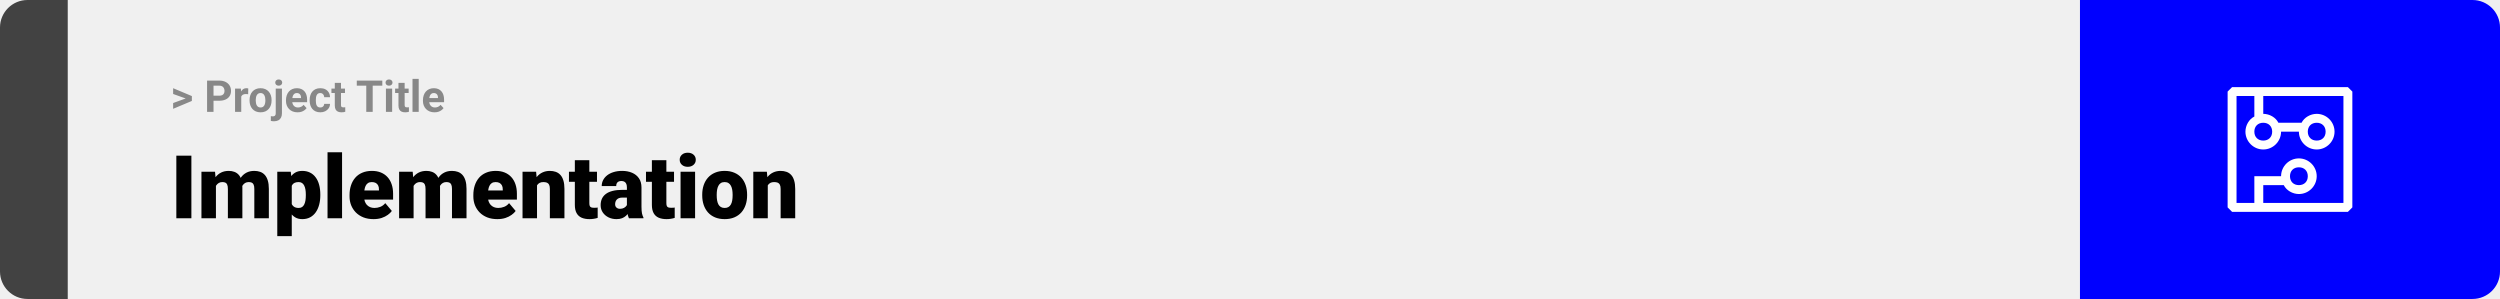
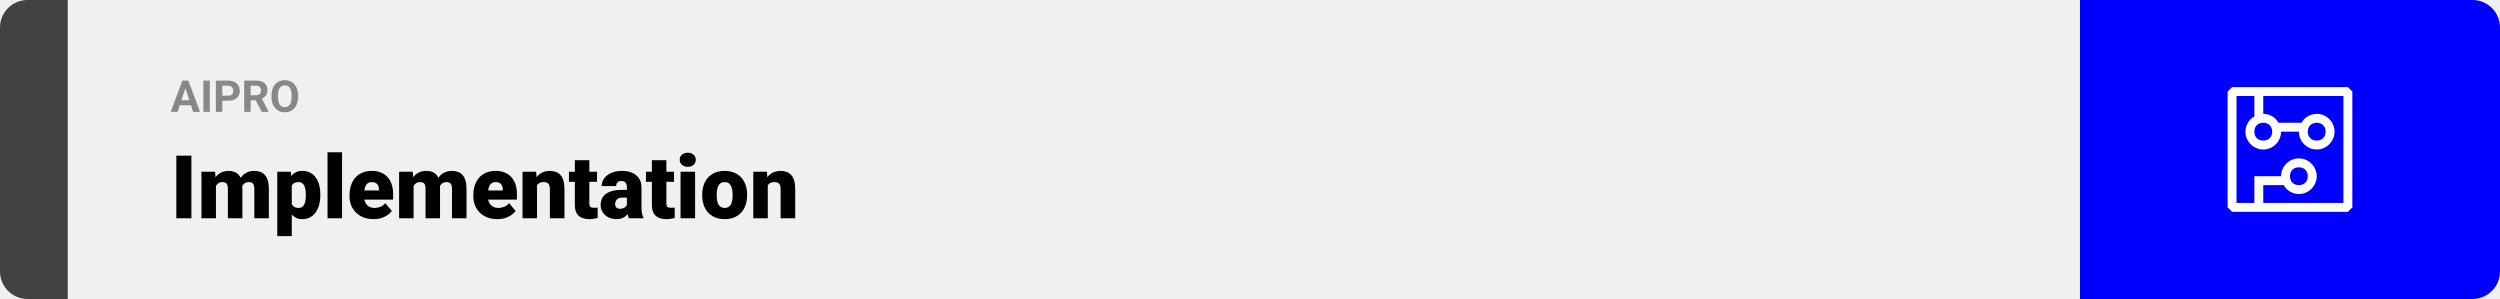
<svg xmlns="http://www.w3.org/2000/svg" width="1363" height="163" viewBox="0 0 1363 163" fill="none">
  <path d="M0 15C0 6.716 6.716 0 15 0H37V163H15C6.716 163 0 156.284 0 148V15Z" fill="#424242" />
  <rect width="1097" height="163" transform="translate(37)" fill="#F0F0F0" />
-   <path d="M101.906 53.922L94.394 51.238V48.086L104.602 52.375V54.637L101.906 53.922ZM94.394 56.172L101.918 53.43L104.602 52.785V55.035L94.394 59.324V56.172ZM119.543 54.918H115.195V52.176H119.543C120.215 52.176 120.762 52.066 121.184 51.848C121.605 51.621 121.914 51.309 122.109 50.91C122.305 50.512 122.402 50.062 122.402 49.562C122.402 49.055 122.305 48.582 122.109 48.145C121.914 47.707 121.605 47.355 121.184 47.09C120.762 46.824 120.215 46.691 119.543 46.691H116.414V61H112.898V43.938H119.543C120.879 43.938 122.023 44.18 122.977 44.664C123.938 45.141 124.672 45.801 125.18 46.645C125.688 47.488 125.941 48.453 125.941 49.539C125.941 50.641 125.688 51.594 125.18 52.398C124.672 53.203 123.938 53.824 122.977 54.262C122.023 54.699 120.879 54.918 119.543 54.918ZM131.531 51.086V61H128.156V48.32H131.332L131.531 51.086ZM135.352 48.238L135.293 51.367C135.129 51.344 134.93 51.324 134.695 51.309C134.469 51.285 134.262 51.273 134.074 51.273C133.598 51.273 133.184 51.336 132.832 51.461C132.488 51.578 132.199 51.754 131.965 51.988C131.738 52.223 131.566 52.508 131.449 52.844C131.34 53.18 131.277 53.562 131.262 53.992L130.582 53.781C130.582 52.961 130.664 52.207 130.828 51.52C130.992 50.824 131.23 50.219 131.543 49.703C131.863 49.188 132.254 48.789 132.715 48.508C133.176 48.227 133.703 48.086 134.297 48.086C134.484 48.086 134.676 48.102 134.871 48.133C135.066 48.156 135.227 48.191 135.352 48.238ZM136.055 54.789V54.543C136.055 53.613 136.188 52.758 136.453 51.977C136.719 51.188 137.105 50.504 137.613 49.926C138.121 49.348 138.746 48.898 139.488 48.578C140.23 48.25 141.082 48.086 142.043 48.086C143.004 48.086 143.859 48.25 144.609 48.578C145.359 48.898 145.988 49.348 146.496 49.926C147.012 50.504 147.402 51.188 147.668 51.977C147.934 52.758 148.066 53.613 148.066 54.543V54.789C148.066 55.711 147.934 56.566 147.668 57.355C147.402 58.137 147.012 58.82 146.496 59.406C145.988 59.984 145.363 60.434 144.621 60.754C143.879 61.074 143.027 61.234 142.066 61.234C141.105 61.234 140.25 61.074 139.5 60.754C138.758 60.434 138.129 59.984 137.613 59.406C137.105 58.82 136.719 58.137 136.453 57.355C136.188 56.566 136.055 55.711 136.055 54.789ZM139.43 54.543V54.789C139.43 55.32 139.477 55.816 139.57 56.277C139.664 56.738 139.812 57.145 140.016 57.496C140.227 57.84 140.5 58.109 140.836 58.305C141.172 58.5 141.582 58.598 142.066 58.598C142.535 58.598 142.938 58.5 143.273 58.305C143.609 58.109 143.879 57.84 144.082 57.496C144.285 57.145 144.434 56.738 144.527 56.277C144.629 55.816 144.68 55.32 144.68 54.789V54.543C144.68 54.027 144.629 53.543 144.527 53.09C144.434 52.629 144.281 52.223 144.07 51.871C143.867 51.512 143.598 51.23 143.262 51.027C142.926 50.824 142.52 50.723 142.043 50.723C141.566 50.723 141.16 50.824 140.824 51.027C140.496 51.23 140.227 51.512 140.016 51.871C139.812 52.223 139.664 52.629 139.57 53.09C139.477 53.543 139.43 54.027 139.43 54.543ZM150.328 48.32H153.715V61.762C153.715 62.699 153.543 63.492 153.199 64.141C152.855 64.789 152.359 65.281 151.711 65.617C151.062 65.953 150.277 66.121 149.355 66.121C149.066 66.121 148.785 66.106 148.512 66.074C148.23 66.043 147.941 65.992 147.645 65.922L147.656 63.332C147.844 63.363 148.027 63.387 148.207 63.402C148.379 63.426 148.555 63.438 148.734 63.438C149.086 63.438 149.379 63.379 149.613 63.262C149.848 63.145 150.023 62.961 150.141 62.711C150.266 62.469 150.328 62.152 150.328 61.762V48.32ZM150.059 45.016C150.059 44.523 150.23 44.117 150.574 43.797C150.926 43.477 151.387 43.316 151.957 43.316C152.535 43.316 152.996 43.477 153.34 43.797C153.684 44.117 153.855 44.523 153.855 45.016C153.855 45.508 153.684 45.914 153.34 46.234C152.996 46.555 152.535 46.715 151.957 46.715C151.387 46.715 150.926 46.555 150.574 46.234C150.23 45.914 150.059 45.508 150.059 45.016ZM162.234 61.234C161.25 61.234 160.367 61.078 159.586 60.766C158.805 60.445 158.141 60.004 157.594 59.441C157.055 58.879 156.641 58.227 156.352 57.484C156.062 56.734 155.918 55.938 155.918 55.094V54.625C155.918 53.664 156.055 52.785 156.328 51.988C156.602 51.191 156.992 50.5 157.5 49.914C158.016 49.328 158.641 48.879 159.375 48.566C160.109 48.246 160.938 48.086 161.859 48.086C162.758 48.086 163.555 48.234 164.25 48.531C164.945 48.828 165.527 49.25 165.996 49.797C166.473 50.344 166.832 51 167.074 51.766C167.316 52.523 167.438 53.367 167.438 54.297V55.703H157.359V53.453H164.121V53.195C164.121 52.727 164.035 52.309 163.863 51.941C163.699 51.566 163.449 51.27 163.113 51.051C162.777 50.832 162.348 50.723 161.824 50.723C161.379 50.723 160.996 50.82 160.676 51.016C160.355 51.211 160.094 51.484 159.891 51.836C159.695 52.188 159.547 52.602 159.445 53.078C159.352 53.547 159.305 54.062 159.305 54.625V55.094C159.305 55.602 159.375 56.07 159.516 56.5C159.664 56.93 159.871 57.301 160.137 57.613C160.41 57.926 160.738 58.168 161.121 58.34C161.512 58.512 161.953 58.598 162.445 58.598C163.055 58.598 163.621 58.48 164.145 58.246C164.676 58.004 165.133 57.641 165.516 57.156L167.156 58.938C166.891 59.32 166.527 59.688 166.066 60.039C165.613 60.391 165.066 60.68 164.426 60.906C163.785 61.125 163.055 61.234 162.234 61.234ZM174.598 58.598C175.012 58.598 175.379 58.52 175.699 58.363C176.02 58.199 176.27 57.973 176.449 57.684C176.637 57.387 176.734 57.039 176.742 56.641H179.918C179.91 57.531 179.672 58.324 179.203 59.02C178.734 59.707 178.105 60.25 177.316 60.648C176.527 61.039 175.645 61.234 174.668 61.234C173.684 61.234 172.824 61.07 172.09 60.742C171.363 60.414 170.758 59.961 170.273 59.383C169.789 58.797 169.426 58.117 169.184 57.344C168.941 56.562 168.82 55.727 168.82 54.836V54.496C168.82 53.598 168.941 52.762 169.184 51.988C169.426 51.207 169.789 50.527 170.273 49.949C170.758 49.363 171.363 48.906 172.09 48.578C172.816 48.25 173.668 48.086 174.645 48.086C175.684 48.086 176.594 48.285 177.375 48.684C178.164 49.082 178.781 49.652 179.227 50.395C179.68 51.129 179.91 52 179.918 53.008H176.742C176.734 52.586 176.645 52.203 176.473 51.859C176.309 51.516 176.066 51.242 175.746 51.039C175.434 50.828 175.047 50.723 174.586 50.723C174.094 50.723 173.691 50.828 173.379 51.039C173.066 51.242 172.824 51.523 172.652 51.883C172.48 52.234 172.359 52.637 172.289 53.09C172.227 53.535 172.195 54.004 172.195 54.496V54.836C172.195 55.328 172.227 55.801 172.289 56.254C172.352 56.707 172.469 57.109 172.641 57.461C172.82 57.812 173.066 58.09 173.379 58.293C173.691 58.496 174.098 58.598 174.598 58.598ZM188.086 48.32V50.711H180.703V48.32H188.086ZM182.531 45.191H185.906V57.18C185.906 57.547 185.953 57.828 186.047 58.023C186.148 58.219 186.297 58.355 186.492 58.434C186.688 58.504 186.934 58.539 187.23 58.539C187.441 58.539 187.629 58.531 187.793 58.516C187.965 58.492 188.109 58.469 188.227 58.445L188.238 60.93C187.949 61.023 187.637 61.098 187.301 61.152C186.965 61.207 186.594 61.234 186.188 61.234C185.445 61.234 184.797 61.113 184.242 60.871C183.695 60.621 183.273 60.223 182.977 59.676C182.68 59.129 182.531 58.41 182.531 57.52V45.191ZM203.191 43.938V61H199.688V43.938H203.191ZM208.441 43.938V46.691H194.52V43.938H208.441ZM213.797 48.32V61H210.41V48.32H213.797ZM210.199 45.016C210.199 44.523 210.371 44.117 210.715 43.797C211.059 43.477 211.52 43.316 212.098 43.316C212.668 43.316 213.125 43.477 213.469 43.797C213.82 44.117 213.996 44.523 213.996 45.016C213.996 45.508 213.82 45.914 213.469 46.234C213.125 46.555 212.668 46.715 212.098 46.715C211.52 46.715 211.059 46.555 210.715 46.234C210.371 45.914 210.199 45.508 210.199 45.016ZM222.797 48.32V50.711H215.414V48.32H222.797ZM217.242 45.191H220.617V57.18C220.617 57.547 220.664 57.828 220.758 58.023C220.859 58.219 221.008 58.355 221.203 58.434C221.398 58.504 221.645 58.539 221.941 58.539C222.152 58.539 222.34 58.531 222.504 58.516C222.676 58.492 222.82 58.469 222.938 58.445L222.949 60.93C222.66 61.023 222.348 61.098 222.012 61.152C221.676 61.207 221.305 61.234 220.898 61.234C220.156 61.234 219.508 61.113 218.953 60.871C218.406 60.621 217.984 60.223 217.688 59.676C217.391 59.129 217.242 58.41 217.242 57.52V45.191ZM228.281 43V61H224.895V43H228.281ZM236.906 61.234C235.922 61.234 235.039 61.078 234.258 60.766C233.477 60.445 232.812 60.004 232.266 59.441C231.727 58.879 231.312 58.227 231.023 57.484C230.734 56.734 230.59 55.938 230.59 55.094V54.625C230.59 53.664 230.727 52.785 231 51.988C231.273 51.191 231.664 50.5 232.172 49.914C232.688 49.328 233.312 48.879 234.047 48.566C234.781 48.246 235.609 48.086 236.531 48.086C237.43 48.086 238.227 48.234 238.922 48.531C239.617 48.828 240.199 49.25 240.668 49.797C241.145 50.344 241.504 51 241.746 51.766C241.988 52.523 242.109 53.367 242.109 54.297V55.703H232.031V53.453H238.793V53.195C238.793 52.727 238.707 52.309 238.535 51.941C238.371 51.566 238.121 51.27 237.785 51.051C237.449 50.832 237.02 50.723 236.496 50.723C236.051 50.723 235.668 50.82 235.348 51.016C235.027 51.211 234.766 51.484 234.562 51.836C234.367 52.188 234.219 52.602 234.117 53.078C234.023 53.547 233.977 54.062 233.977 54.625V55.094C233.977 55.602 234.047 56.07 234.188 56.5C234.336 56.93 234.543 57.301 234.809 57.613C235.082 57.926 235.41 58.168 235.793 58.34C236.184 58.512 236.625 58.598 237.117 58.598C237.727 58.598 238.293 58.48 238.816 58.246C239.348 58.004 239.805 57.641 240.188 57.156L241.828 58.938C241.562 59.32 241.199 59.688 240.738 60.039C240.285 60.391 239.738 60.68 239.098 60.906C238.457 61.125 237.727 61.234 236.906 61.234Z" fill="#888888" />
+   <path d="M101.461 46.855L96.82 61H93.082L99.422 43.938H101.801L101.461 46.855ZM105.316 61L100.664 46.855L100.289 43.938H102.691L109.066 61H105.316ZM105.105 54.648V57.402H96.094V54.648H105.105ZM114.387 43.938V61H110.883V43.938H114.387ZM124.324 54.918H119.977V52.176H124.324C124.996 52.176 125.543 52.066 125.965 51.848C126.387 51.621 126.695 51.309 126.891 50.91C127.086 50.512 127.184 50.062 127.184 49.562C127.184 49.055 127.086 48.582 126.891 48.145C126.695 47.707 126.387 47.355 125.965 47.09C125.543 46.824 124.996 46.691 124.324 46.691H121.195V61H117.68V43.938H124.324C125.66 43.938 126.805 44.18 127.758 44.664C128.719 45.141 129.453 45.801 129.961 46.645C130.469 47.488 130.723 48.453 130.723 49.539C130.723 50.641 130.469 51.594 129.961 52.398C129.453 53.203 128.719 53.824 127.758 54.262C126.805 54.699 125.66 54.918 124.324 54.918ZM133.148 43.938H139.512C140.816 43.938 141.938 44.133 142.875 44.523C143.82 44.914 144.547 45.492 145.055 46.258C145.562 47.023 145.816 47.965 145.816 49.082C145.816 49.996 145.66 50.781 145.348 51.438C145.043 52.086 144.609 52.629 144.047 53.066C143.492 53.496 142.84 53.84 142.09 54.098L140.977 54.684H135.445L135.422 51.941H139.535C140.152 51.941 140.664 51.832 141.07 51.613C141.477 51.395 141.781 51.09 141.984 50.699C142.195 50.309 142.301 49.855 142.301 49.34C142.301 48.793 142.199 48.32 141.996 47.922C141.793 47.523 141.484 47.219 141.07 47.008C140.656 46.797 140.137 46.691 139.512 46.691H136.664V61H133.148V43.938ZM142.688 61L138.797 53.395L142.512 53.371L146.449 60.836V61H142.688ZM162.539 52.07V52.879C162.539 54.176 162.363 55.34 162.012 56.371C161.66 57.402 161.164 58.281 160.523 59.008C159.883 59.727 159.117 60.277 158.227 60.66C157.344 61.043 156.363 61.234 155.285 61.234C154.215 61.234 153.234 61.043 152.344 60.66C151.461 60.277 150.695 59.727 150.047 59.008C149.398 58.281 148.895 57.402 148.535 56.371C148.184 55.34 148.008 54.176 148.008 52.879V52.07C148.008 50.766 148.184 49.602 148.535 48.578C148.887 47.547 149.383 46.668 150.023 45.941C150.672 45.215 151.438 44.66 152.32 44.277C153.211 43.895 154.191 43.703 155.262 43.703C156.34 43.703 157.32 43.895 158.203 44.277C159.094 44.66 159.859 45.215 160.5 45.941C161.148 46.668 161.648 47.547 162 48.578C162.359 49.602 162.539 50.766 162.539 52.07ZM158.988 52.879V52.047C158.988 51.141 158.906 50.344 158.742 49.656C158.578 48.969 158.336 48.391 158.016 47.922C157.695 47.453 157.305 47.102 156.844 46.867C156.383 46.625 155.855 46.504 155.262 46.504C154.668 46.504 154.141 46.625 153.68 46.867C153.227 47.102 152.84 47.453 152.52 47.922C152.207 48.391 151.969 48.969 151.805 49.656C151.641 50.344 151.559 51.141 151.559 52.047V52.879C151.559 53.777 151.641 54.574 151.805 55.27C151.969 55.957 152.211 56.539 152.531 57.016C152.852 57.484 153.242 57.84 153.703 58.082C154.164 58.324 154.691 58.445 155.285 58.445C155.879 58.445 156.406 58.324 156.867 58.082C157.328 57.84 157.715 57.484 158.027 57.016C158.34 56.539 158.578 55.957 158.742 55.27C158.906 54.574 158.988 53.777 158.988 52.879Z" fill="#888888" />
  <path d="M104.344 84.875V119H96.141V84.875H104.344ZM117.727 99.008V119H109.828V93.641H117.234L117.727 99.008ZM116.766 105.453L114.961 105.5C114.961 103.719 115.172 102.078 115.594 100.578C116.016 99.078 116.641 97.773 117.469 96.664C118.297 95.555 119.312 94.695 120.516 94.086C121.734 93.477 123.141 93.172 124.734 93.172C125.844 93.172 126.852 93.344 127.758 93.688C128.664 94.016 129.445 94.539 130.102 95.258C130.758 95.961 131.258 96.883 131.602 98.023C131.961 99.148 132.141 100.5 132.141 102.078V119H124.242V103.086C124.242 102.008 124.117 101.195 123.867 100.648C123.633 100.102 123.289 99.734 122.836 99.547C122.383 99.359 121.828 99.266 121.172 99.266C120.484 99.266 119.867 99.422 119.32 99.734C118.773 100.047 118.305 100.484 117.914 101.047C117.539 101.594 117.25 102.242 117.047 102.992C116.859 103.742 116.766 104.562 116.766 105.453ZM131.25 105.453L129.047 105.5C129.047 103.719 129.242 102.078 129.633 100.578C130.039 99.078 130.641 97.773 131.438 96.664C132.25 95.555 133.258 94.695 134.461 94.086C135.664 93.477 137.062 93.172 138.656 93.172C139.812 93.172 140.875 93.344 141.844 93.688C142.812 94.031 143.648 94.586 144.352 95.352C145.055 96.117 145.602 97.133 145.992 98.398C146.383 99.648 146.578 101.195 146.578 103.039V119H138.656V103.039C138.656 101.992 138.531 101.203 138.281 100.672C138.047 100.125 137.703 99.758 137.25 99.57C136.797 99.367 136.258 99.266 135.633 99.266C134.883 99.266 134.234 99.422 133.688 99.734C133.141 100.047 132.68 100.484 132.305 101.047C131.945 101.594 131.68 102.242 131.508 102.992C131.336 103.742 131.25 104.562 131.25 105.453ZM159.07 98.516V128.75H151.172V93.641H158.531L159.07 98.516ZM174.633 106.016V106.508C174.633 108.352 174.422 110.062 174 111.641C173.578 113.219 172.953 114.594 172.125 115.766C171.297 116.938 170.266 117.852 169.031 118.508C167.812 119.148 166.398 119.469 164.789 119.469C163.273 119.469 161.969 119.133 160.875 118.461C159.781 117.789 158.867 116.859 158.133 115.672C157.398 114.484 156.805 113.125 156.352 111.594C155.898 110.062 155.539 108.445 155.273 106.742V106.109C155.539 104.281 155.898 102.586 156.352 101.023C156.805 99.445 157.398 98.07 158.133 96.898C158.867 95.727 159.773 94.812 160.852 94.156C161.945 93.5 163.25 93.172 164.766 93.172C166.375 93.172 167.789 93.477 169.008 94.086C170.242 94.695 171.273 95.57 172.102 96.711C172.945 97.836 173.578 99.188 174 100.766C174.422 102.344 174.633 104.094 174.633 106.016ZM166.734 106.508V106.016C166.734 105.031 166.664 104.133 166.523 103.32C166.383 102.492 166.156 101.773 165.844 101.164C165.547 100.555 165.148 100.086 164.648 99.758C164.148 99.43 163.531 99.266 162.797 99.266C161.953 99.266 161.242 99.398 160.664 99.664C160.102 99.914 159.648 100.305 159.305 100.836C158.977 101.352 158.742 102 158.602 102.781C158.477 103.547 158.422 104.445 158.438 105.477V107.398C158.406 108.586 158.523 109.633 158.789 110.539C159.055 111.43 159.516 112.125 160.172 112.625C160.828 113.125 161.719 113.375 162.844 113.375C163.594 113.375 164.219 113.203 164.719 112.859C165.219 112.5 165.617 112.008 165.914 111.383C166.211 110.742 166.422 110.008 166.547 109.18C166.672 108.352 166.734 107.461 166.734 106.508ZM186.492 83V119H178.57V83H186.492ZM203.648 119.469C201.586 119.469 199.742 119.148 198.117 118.508C196.492 117.852 195.117 116.953 193.992 115.812C192.883 114.672 192.031 113.359 191.438 111.875C190.859 110.391 190.57 108.82 190.57 107.164V106.273C190.57 104.414 190.828 102.695 191.344 101.117C191.859 99.523 192.625 98.133 193.641 96.945C194.656 95.758 195.93 94.836 197.461 94.18C198.992 93.508 200.773 93.172 202.805 93.172C204.602 93.172 206.211 93.461 207.633 94.039C209.055 94.617 210.258 95.445 211.242 96.523C212.242 97.602 213 98.906 213.516 100.438C214.047 101.969 214.312 103.688 214.312 105.594V108.805H193.594V103.859H206.602V103.25C206.617 102.406 206.469 101.688 206.156 101.094C205.859 100.5 205.422 100.047 204.844 99.734C204.266 99.422 203.562 99.266 202.734 99.266C201.875 99.266 201.164 99.453 200.602 99.828C200.055 100.203 199.625 100.719 199.312 101.375C199.016 102.016 198.805 102.758 198.68 103.602C198.555 104.445 198.492 105.336 198.492 106.273V107.164C198.492 108.102 198.617 108.953 198.867 109.719C199.133 110.484 199.508 111.141 199.992 111.688C200.492 112.219 201.086 112.633 201.773 112.93C202.477 113.227 203.273 113.375 204.164 113.375C205.242 113.375 206.305 113.172 207.352 112.766C208.398 112.359 209.297 111.688 210.047 110.75L213.633 115.016C213.117 115.75 212.383 116.461 211.43 117.148C210.492 117.836 209.367 118.398 208.055 118.836C206.742 119.258 205.273 119.469 203.648 119.469ZM225.492 99.008V119H217.594V93.641H225L225.492 99.008ZM224.531 105.453L222.727 105.5C222.727 103.719 222.938 102.078 223.359 100.578C223.781 99.078 224.406 97.773 225.234 96.664C226.062 95.555 227.078 94.695 228.281 94.086C229.5 93.477 230.906 93.172 232.5 93.172C233.609 93.172 234.617 93.344 235.523 93.688C236.43 94.016 237.211 94.539 237.867 95.258C238.523 95.961 239.023 96.883 239.367 98.023C239.727 99.148 239.906 100.5 239.906 102.078V119H232.008V103.086C232.008 102.008 231.883 101.195 231.633 100.648C231.398 100.102 231.055 99.734 230.602 99.547C230.148 99.359 229.594 99.266 228.938 99.266C228.25 99.266 227.633 99.422 227.086 99.734C226.539 100.047 226.07 100.484 225.68 101.047C225.305 101.594 225.016 102.242 224.812 102.992C224.625 103.742 224.531 104.562 224.531 105.453ZM239.016 105.453L236.812 105.5C236.812 103.719 237.008 102.078 237.398 100.578C237.805 99.078 238.406 97.773 239.203 96.664C240.016 95.555 241.023 94.695 242.227 94.086C243.43 93.477 244.828 93.172 246.422 93.172C247.578 93.172 248.641 93.344 249.609 93.688C250.578 94.031 251.414 94.586 252.117 95.352C252.82 96.117 253.367 97.133 253.758 98.398C254.148 99.648 254.344 101.195 254.344 103.039V119H246.422V103.039C246.422 101.992 246.297 101.203 246.047 100.672C245.812 100.125 245.469 99.758 245.016 99.57C244.562 99.367 244.023 99.266 243.398 99.266C242.648 99.266 242 99.422 241.453 99.734C240.906 100.047 240.445 100.484 240.07 101.047C239.711 101.594 239.445 102.242 239.273 102.992C239.102 103.742 239.016 104.562 239.016 105.453ZM271.148 119.469C269.086 119.469 267.242 119.148 265.617 118.508C263.992 117.852 262.617 116.953 261.492 115.812C260.383 114.672 259.531 113.359 258.938 111.875C258.359 110.391 258.07 108.82 258.07 107.164V106.273C258.07 104.414 258.328 102.695 258.844 101.117C259.359 99.523 260.125 98.133 261.141 96.945C262.156 95.758 263.43 94.836 264.961 94.18C266.492 93.508 268.273 93.172 270.305 93.172C272.102 93.172 273.711 93.461 275.133 94.039C276.555 94.617 277.758 95.445 278.742 96.523C279.742 97.602 280.5 98.906 281.016 100.438C281.547 101.969 281.812 103.688 281.812 105.594V108.805H261.094V103.859H274.102V103.25C274.117 102.406 273.969 101.688 273.656 101.094C273.359 100.5 272.922 100.047 272.344 99.734C271.766 99.422 271.062 99.266 270.234 99.266C269.375 99.266 268.664 99.453 268.102 99.828C267.555 100.203 267.125 100.719 266.812 101.375C266.516 102.016 266.305 102.758 266.18 103.602C266.055 104.445 265.992 105.336 265.992 106.273V107.164C265.992 108.102 266.117 108.953 266.367 109.719C266.633 110.484 267.008 111.141 267.492 111.688C267.992 112.219 268.586 112.633 269.273 112.93C269.977 113.227 270.773 113.375 271.664 113.375C272.742 113.375 273.805 113.172 274.852 112.766C275.898 112.359 276.797 111.688 277.547 110.75L281.133 115.016C280.617 115.75 279.883 116.461 278.93 117.148C277.992 117.836 276.867 118.398 275.555 118.836C274.242 119.258 272.773 119.469 271.148 119.469ZM292.781 99.055V119H284.883V93.641H292.289L292.781 99.055ZM291.844 105.453L289.992 105.5C289.992 103.562 290.227 101.836 290.695 100.32C291.164 98.789 291.828 97.492 292.688 96.43C293.547 95.367 294.57 94.562 295.758 94.016C296.961 93.453 298.297 93.172 299.766 93.172C300.938 93.172 302.008 93.344 302.977 93.688C303.961 94.031 304.805 94.586 305.508 95.352C306.227 96.117 306.773 97.133 307.148 98.398C307.539 99.648 307.734 101.195 307.734 103.039V119H299.789V103.016C299.789 102 299.648 101.227 299.367 100.695C299.086 100.148 298.68 99.773 298.148 99.57C297.617 99.367 296.969 99.266 296.203 99.266C295.391 99.266 294.703 99.422 294.141 99.734C293.578 100.047 293.125 100.484 292.781 101.047C292.453 101.594 292.211 102.242 292.055 102.992C291.914 103.742 291.844 104.562 291.844 105.453ZM325.477 93.641V99.125H310.195V93.641H325.477ZM313.406 87.336H321.305V110.727C321.305 111.398 321.383 111.922 321.539 112.297C321.695 112.656 321.961 112.914 322.336 113.07C322.727 113.211 323.242 113.281 323.883 113.281C324.336 113.281 324.711 113.273 325.008 113.258C325.305 113.227 325.586 113.188 325.852 113.141V118.789C325.18 119.008 324.477 119.172 323.742 119.281C323.008 119.406 322.227 119.469 321.398 119.469C319.711 119.469 318.266 119.203 317.062 118.672C315.875 118.141 314.969 117.305 314.344 116.164C313.719 115.023 313.406 113.539 313.406 111.711V87.336ZM341.789 112.625V102.172C341.789 101.453 341.688 100.836 341.484 100.32C341.281 99.805 340.961 99.406 340.523 99.125C340.086 98.828 339.5 98.68 338.766 98.68C338.172 98.68 337.664 98.781 337.242 98.984C336.82 99.188 336.5 99.492 336.281 99.898C336.062 100.305 335.953 100.82 335.953 101.445H328.055C328.055 100.273 328.312 99.188 328.828 98.188C329.359 97.172 330.109 96.289 331.078 95.539C332.062 94.789 333.234 94.211 334.594 93.805C335.969 93.383 337.5 93.172 339.188 93.172C341.203 93.172 343 93.508 344.578 94.18C346.172 94.852 347.43 95.859 348.352 97.203C349.273 98.531 349.734 100.203 349.734 102.219V112.602C349.734 114.258 349.828 115.516 350.016 116.375C350.203 117.219 350.469 117.961 350.812 118.602V119H342.891C342.516 118.219 342.234 117.266 342.047 116.141C341.875 115 341.789 113.828 341.789 112.625ZM342.75 103.508L342.797 107.727H339.305C338.57 107.727 337.945 107.828 337.43 108.031C336.93 108.234 336.523 108.516 336.211 108.875C335.914 109.219 335.695 109.609 335.555 110.047C335.43 110.484 335.367 110.945 335.367 111.43C335.367 111.898 335.477 112.32 335.695 112.695C335.93 113.055 336.242 113.336 336.633 113.539C337.023 113.742 337.461 113.844 337.945 113.844C338.82 113.844 339.562 113.68 340.172 113.352C340.797 113.008 341.273 112.594 341.602 112.109C341.93 111.625 342.094 111.172 342.094 110.75L343.828 113.984C343.516 114.609 343.156 115.242 342.75 115.883C342.359 116.523 341.867 117.117 341.273 117.664C340.695 118.195 339.984 118.633 339.141 118.977C338.297 119.305 337.273 119.469 336.07 119.469C334.508 119.469 333.07 119.148 331.758 118.508C330.461 117.867 329.422 116.977 328.641 115.836C327.859 114.68 327.469 113.352 327.469 111.852C327.469 110.539 327.703 109.367 328.172 108.336C328.656 107.305 329.383 106.43 330.352 105.711C331.32 104.992 332.555 104.445 334.055 104.07C335.555 103.695 337.32 103.508 339.352 103.508H342.75ZM367.477 93.641V99.125H352.195V93.641H367.477ZM355.406 87.336H363.305V110.727C363.305 111.398 363.383 111.922 363.539 112.297C363.695 112.656 363.961 112.914 364.336 113.07C364.727 113.211 365.242 113.281 365.883 113.281C366.336 113.281 366.711 113.273 367.008 113.258C367.305 113.227 367.586 113.188 367.852 113.141V118.789C367.18 119.008 366.477 119.172 365.742 119.281C365.008 119.406 364.227 119.469 363.398 119.469C361.711 119.469 360.266 119.203 359.062 118.672C357.875 118.141 356.969 117.305 356.344 116.164C355.719 115.023 355.406 113.539 355.406 111.711V87.336ZM378.961 93.641V119H371.039V93.641H378.961ZM370.57 87.102C370.57 85.977 370.977 85.055 371.789 84.336C372.602 83.617 373.656 83.258 374.953 83.258C376.25 83.258 377.305 83.617 378.117 84.336C378.93 85.055 379.336 85.977 379.336 87.102C379.336 88.227 378.93 89.148 378.117 89.867C377.305 90.586 376.25 90.945 374.953 90.945C373.656 90.945 372.602 90.586 371.789 89.867C370.977 89.148 370.57 88.227 370.57 87.102ZM382.852 106.578V106.086C382.852 104.227 383.117 102.516 383.648 100.953C384.18 99.375 384.961 98.008 385.992 96.852C387.023 95.695 388.297 94.797 389.812 94.156C391.328 93.5 393.078 93.172 395.062 93.172C397.062 93.172 398.82 93.5 400.336 94.156C401.867 94.797 403.148 95.695 404.18 96.852C405.211 98.008 405.992 99.375 406.523 100.953C407.055 102.516 407.32 104.227 407.32 106.086V106.578C407.32 108.422 407.055 110.133 406.523 111.711C405.992 113.273 405.211 114.641 404.18 115.812C403.148 116.969 401.875 117.867 400.359 118.508C398.844 119.148 397.094 119.469 395.109 119.469C393.125 119.469 391.367 119.148 389.836 118.508C388.305 117.867 387.023 116.969 385.992 115.812C384.961 114.641 384.18 113.273 383.648 111.711C383.117 110.133 382.852 108.422 382.852 106.578ZM390.75 106.086V106.578C390.75 107.531 390.82 108.422 390.961 109.25C391.102 110.078 391.336 110.805 391.664 111.43C391.992 112.039 392.438 112.516 393 112.859C393.562 113.203 394.266 113.375 395.109 113.375C395.938 113.375 396.625 113.203 397.172 112.859C397.734 112.516 398.18 112.039 398.508 111.43C398.836 110.805 399.07 110.078 399.211 109.25C399.352 108.422 399.422 107.531 399.422 106.578V106.086C399.422 105.164 399.352 104.297 399.211 103.484C399.07 102.656 398.836 101.93 398.508 101.305C398.18 100.664 397.734 100.164 397.172 99.805C396.609 99.445 395.906 99.266 395.062 99.266C394.234 99.266 393.539 99.445 392.977 99.805C392.43 100.164 391.992 100.664 391.664 101.305C391.336 101.93 391.102 102.656 390.961 103.484C390.82 104.297 390.75 105.164 390.75 106.086ZM418.594 99.055V119H410.695V93.641H418.102L418.594 99.055ZM417.656 105.453L415.805 105.5C415.805 103.562 416.039 101.836 416.508 100.32C416.977 98.789 417.641 97.492 418.5 96.43C419.359 95.367 420.383 94.562 421.57 94.016C422.773 93.453 424.109 93.172 425.578 93.172C426.75 93.172 427.82 93.344 428.789 93.688C429.773 94.031 430.617 94.586 431.32 95.352C432.039 96.117 432.586 97.133 432.961 98.398C433.352 99.648 433.547 101.195 433.547 103.039V119H425.602V103.016C425.602 102 425.461 101.227 425.18 100.695C424.898 100.148 424.492 99.773 423.961 99.57C423.43 99.367 422.781 99.266 422.016 99.266C421.203 99.266 420.516 99.422 419.953 99.734C419.391 100.047 418.938 100.484 418.594 101.047C418.266 101.594 418.023 102.242 417.867 102.992C417.727 103.742 417.656 104.562 417.656 105.453Z" fill="black" />
  <path d="M1134 0H1348C1356.28 0 1363 6.716 1363 15V148C1363 156.284 1356.28 163 1348 163H1134V0Z" fill="#0000FF" />
  <path d="M1280.07 47.5H1216.93L1214.5 49.929V113.071L1216.93 115.5H1280.07L1282.5 113.071V49.929L1280.07 47.5ZM1277.64 110.643H1233.93V100.929H1245.1C1246.56 103.843 1249.96 105.786 1253.36 105.786C1258.7 105.786 1263.07 101.414 1263.07 96.071C1263.07 90.729 1258.7 86.357 1253.36 86.357C1248.01 86.357 1243.64 90.729 1243.64 96.071H1229.07V110.643H1219.36V52.357H1229.07V63.529C1226.16 64.986 1224.21 68.386 1224.21 71.786C1224.21 77.129 1228.59 81.5 1233.93 81.5C1239.27 81.5 1243.64 77.129 1243.64 71.786H1253.36C1253.36 77.129 1257.73 81.5 1263.07 81.5C1268.41 81.5 1272.79 77.129 1272.79 71.786C1272.79 66.443 1268.41 62.071 1263.07 62.071C1259.67 62.071 1256.27 64.014 1254.81 66.929H1242.19C1240.73 64.014 1237.33 62.071 1233.93 62.071V52.357H1277.64V110.643ZM1248.5 96.071C1248.5 93.157 1250.44 91.214 1253.36 91.214C1256.27 91.214 1258.21 93.157 1258.21 96.071C1258.21 98.986 1256.27 100.929 1253.36 100.929C1250.44 100.929 1248.5 98.986 1248.5 96.071ZM1233.93 66.929C1236.84 66.929 1238.79 68.871 1238.79 71.786C1238.79 74.7 1236.84 76.643 1233.93 76.643C1231.01 76.643 1229.07 74.7 1229.07 71.786C1229.07 68.871 1231.01 66.929 1233.93 66.929ZM1263.07 66.929C1265.99 66.929 1267.93 68.871 1267.93 71.786C1267.93 74.7 1265.99 76.643 1263.07 76.643C1260.16 76.643 1258.21 74.7 1258.21 71.786C1258.21 68.871 1260.16 66.929 1263.07 66.929Z" fill="white" />
</svg>
